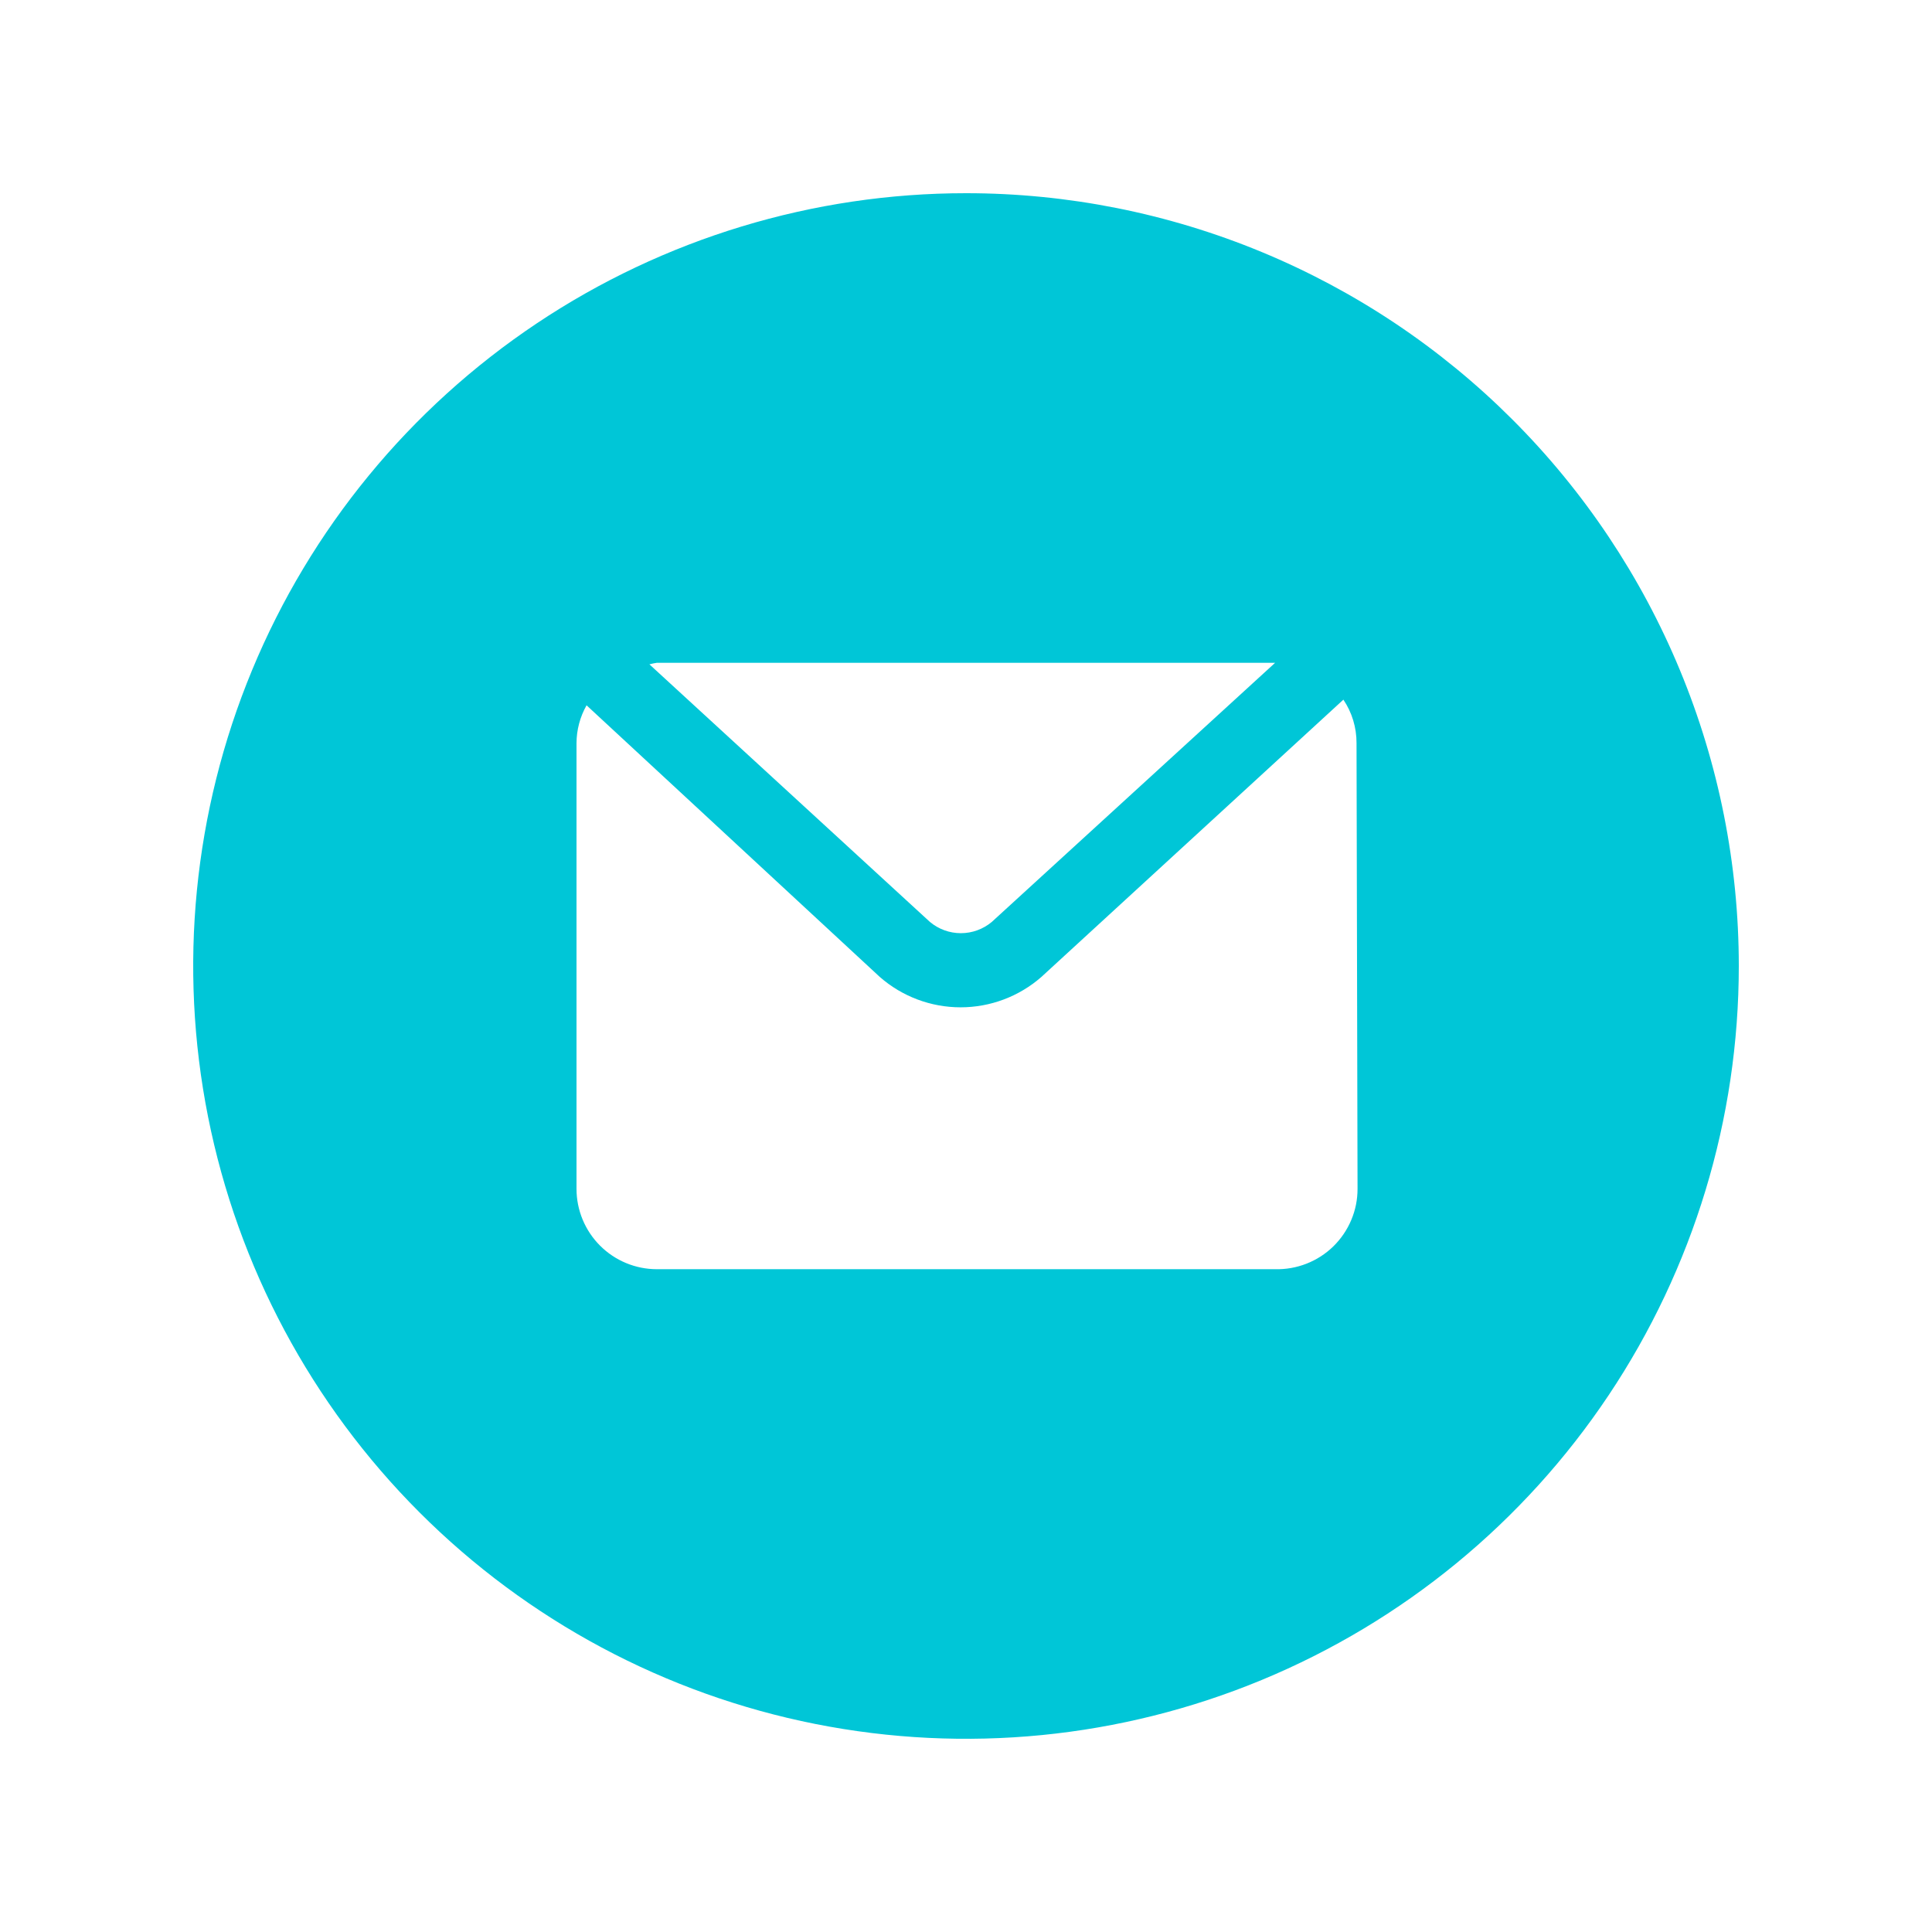
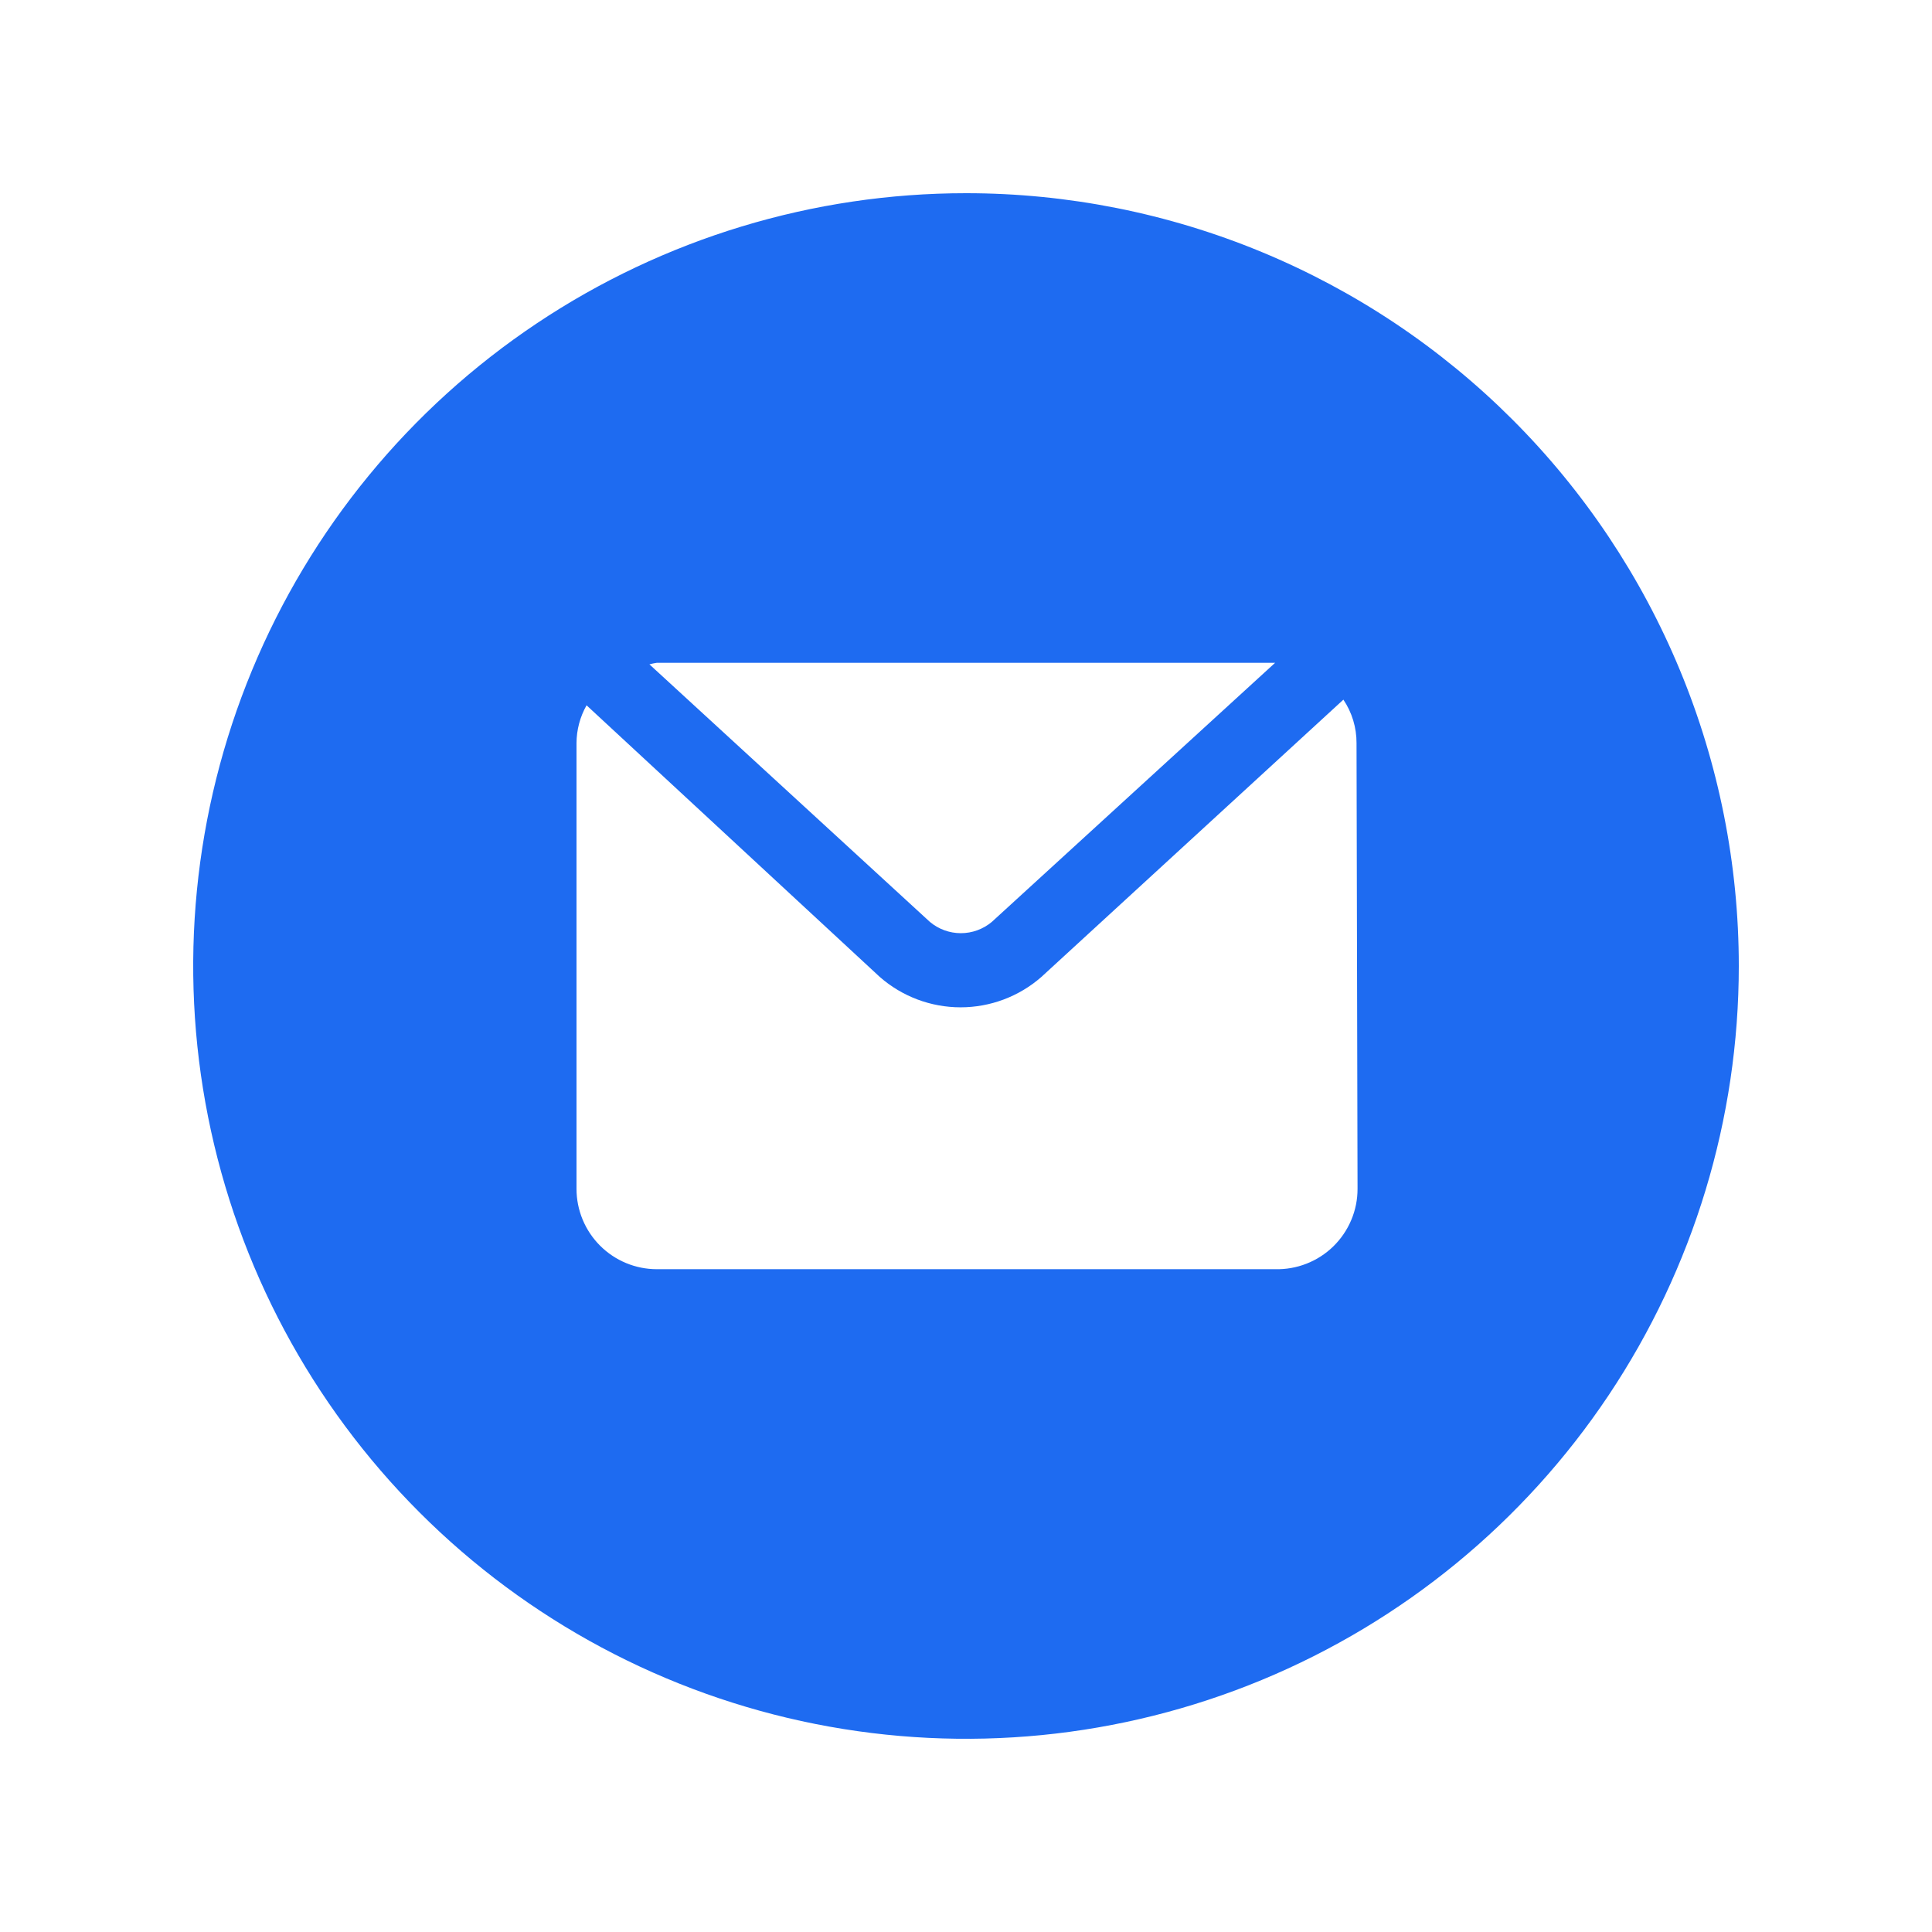
<svg xmlns="http://www.w3.org/2000/svg" width="80" height="80" viewBox="0 0 80 80" fill="none">
-   <path d="M40 8C33.671 8 27.484 9.877 22.222 13.393C16.959 16.909 12.858 21.907 10.436 27.754C8.014 33.601 7.38 40.035 8.615 46.243C9.85 52.45 12.897 58.152 17.373 62.627C21.848 67.103 27.55 70.15 33.757 71.385C39.965 72.62 46.399 71.986 52.246 69.564C58.093 67.142 63.091 63.041 66.607 57.778C70.123 52.516 72 46.329 72 40C72 35.798 71.172 31.637 69.564 27.754C67.956 23.872 65.599 20.344 62.627 17.373C59.656 14.401 56.128 12.044 52.246 10.436C48.364 8.828 44.202 8 40 8ZM27.2 27.445H52.8L41.067 38.176C40.708 38.476 40.255 38.641 39.787 38.641C39.319 38.641 38.866 38.476 38.507 38.176L26.891 27.509C26.992 27.481 27.096 27.46 27.2 27.445ZM56.213 49.227C56.214 49.671 56.125 50.111 55.952 50.52C55.779 50.93 55.527 51.3 55.209 51.611C54.891 51.921 54.514 52.164 54.1 52.326C53.686 52.488 53.244 52.566 52.8 52.555H27.2C26.317 52.555 25.471 52.204 24.847 51.58C24.223 50.956 23.872 50.109 23.872 49.227V30.773C23.874 30.224 24.017 29.684 24.288 29.205L36.437 40.459C37.362 41.266 38.548 41.711 39.776 41.711C41.004 41.711 42.19 41.266 43.115 40.459L55.627 28.971C55.985 29.503 56.174 30.131 56.171 30.773L56.213 49.227Z" fill="#00C6D7" />
+   <path d="M40 8C33.671 8 27.484 9.877 22.222 13.393C16.959 16.909 12.858 21.907 10.436 27.754C8.014 33.601 7.38 40.035 8.615 46.243C9.85 52.45 12.897 58.152 17.373 62.627C21.848 67.103 27.55 70.15 33.757 71.385C39.965 72.62 46.399 71.986 52.246 69.564C58.093 67.142 63.091 63.041 66.607 57.778C70.123 52.516 72 46.329 72 40C72 35.798 71.172 31.637 69.564 27.754C67.956 23.872 65.599 20.344 62.627 17.373C59.656 14.401 56.128 12.044 52.246 10.436C48.364 8.828 44.202 8 40 8ZM27.2 27.445H52.8L41.067 38.176C40.708 38.476 40.255 38.641 39.787 38.641C39.319 38.641 38.866 38.476 38.507 38.176L26.891 27.509C26.992 27.481 27.096 27.46 27.2 27.445ZM56.213 49.227C56.214 49.671 56.125 50.111 55.952 50.52C55.779 50.93 55.527 51.3 55.209 51.611C54.891 51.921 54.514 52.164 54.1 52.326C53.686 52.488 53.244 52.566 52.8 52.555H27.2C26.317 52.555 25.471 52.204 24.847 51.58C24.223 50.956 23.872 50.109 23.872 49.227V30.773C23.874 30.224 24.017 29.684 24.288 29.205L36.437 40.459C37.362 41.266 38.548 41.711 39.776 41.711C41.004 41.711 42.19 41.266 43.115 40.459L55.627 28.971C55.985 29.503 56.174 30.131 56.171 30.773L56.213 49.227Z" fill="#1E6BF1" />
</svg>
